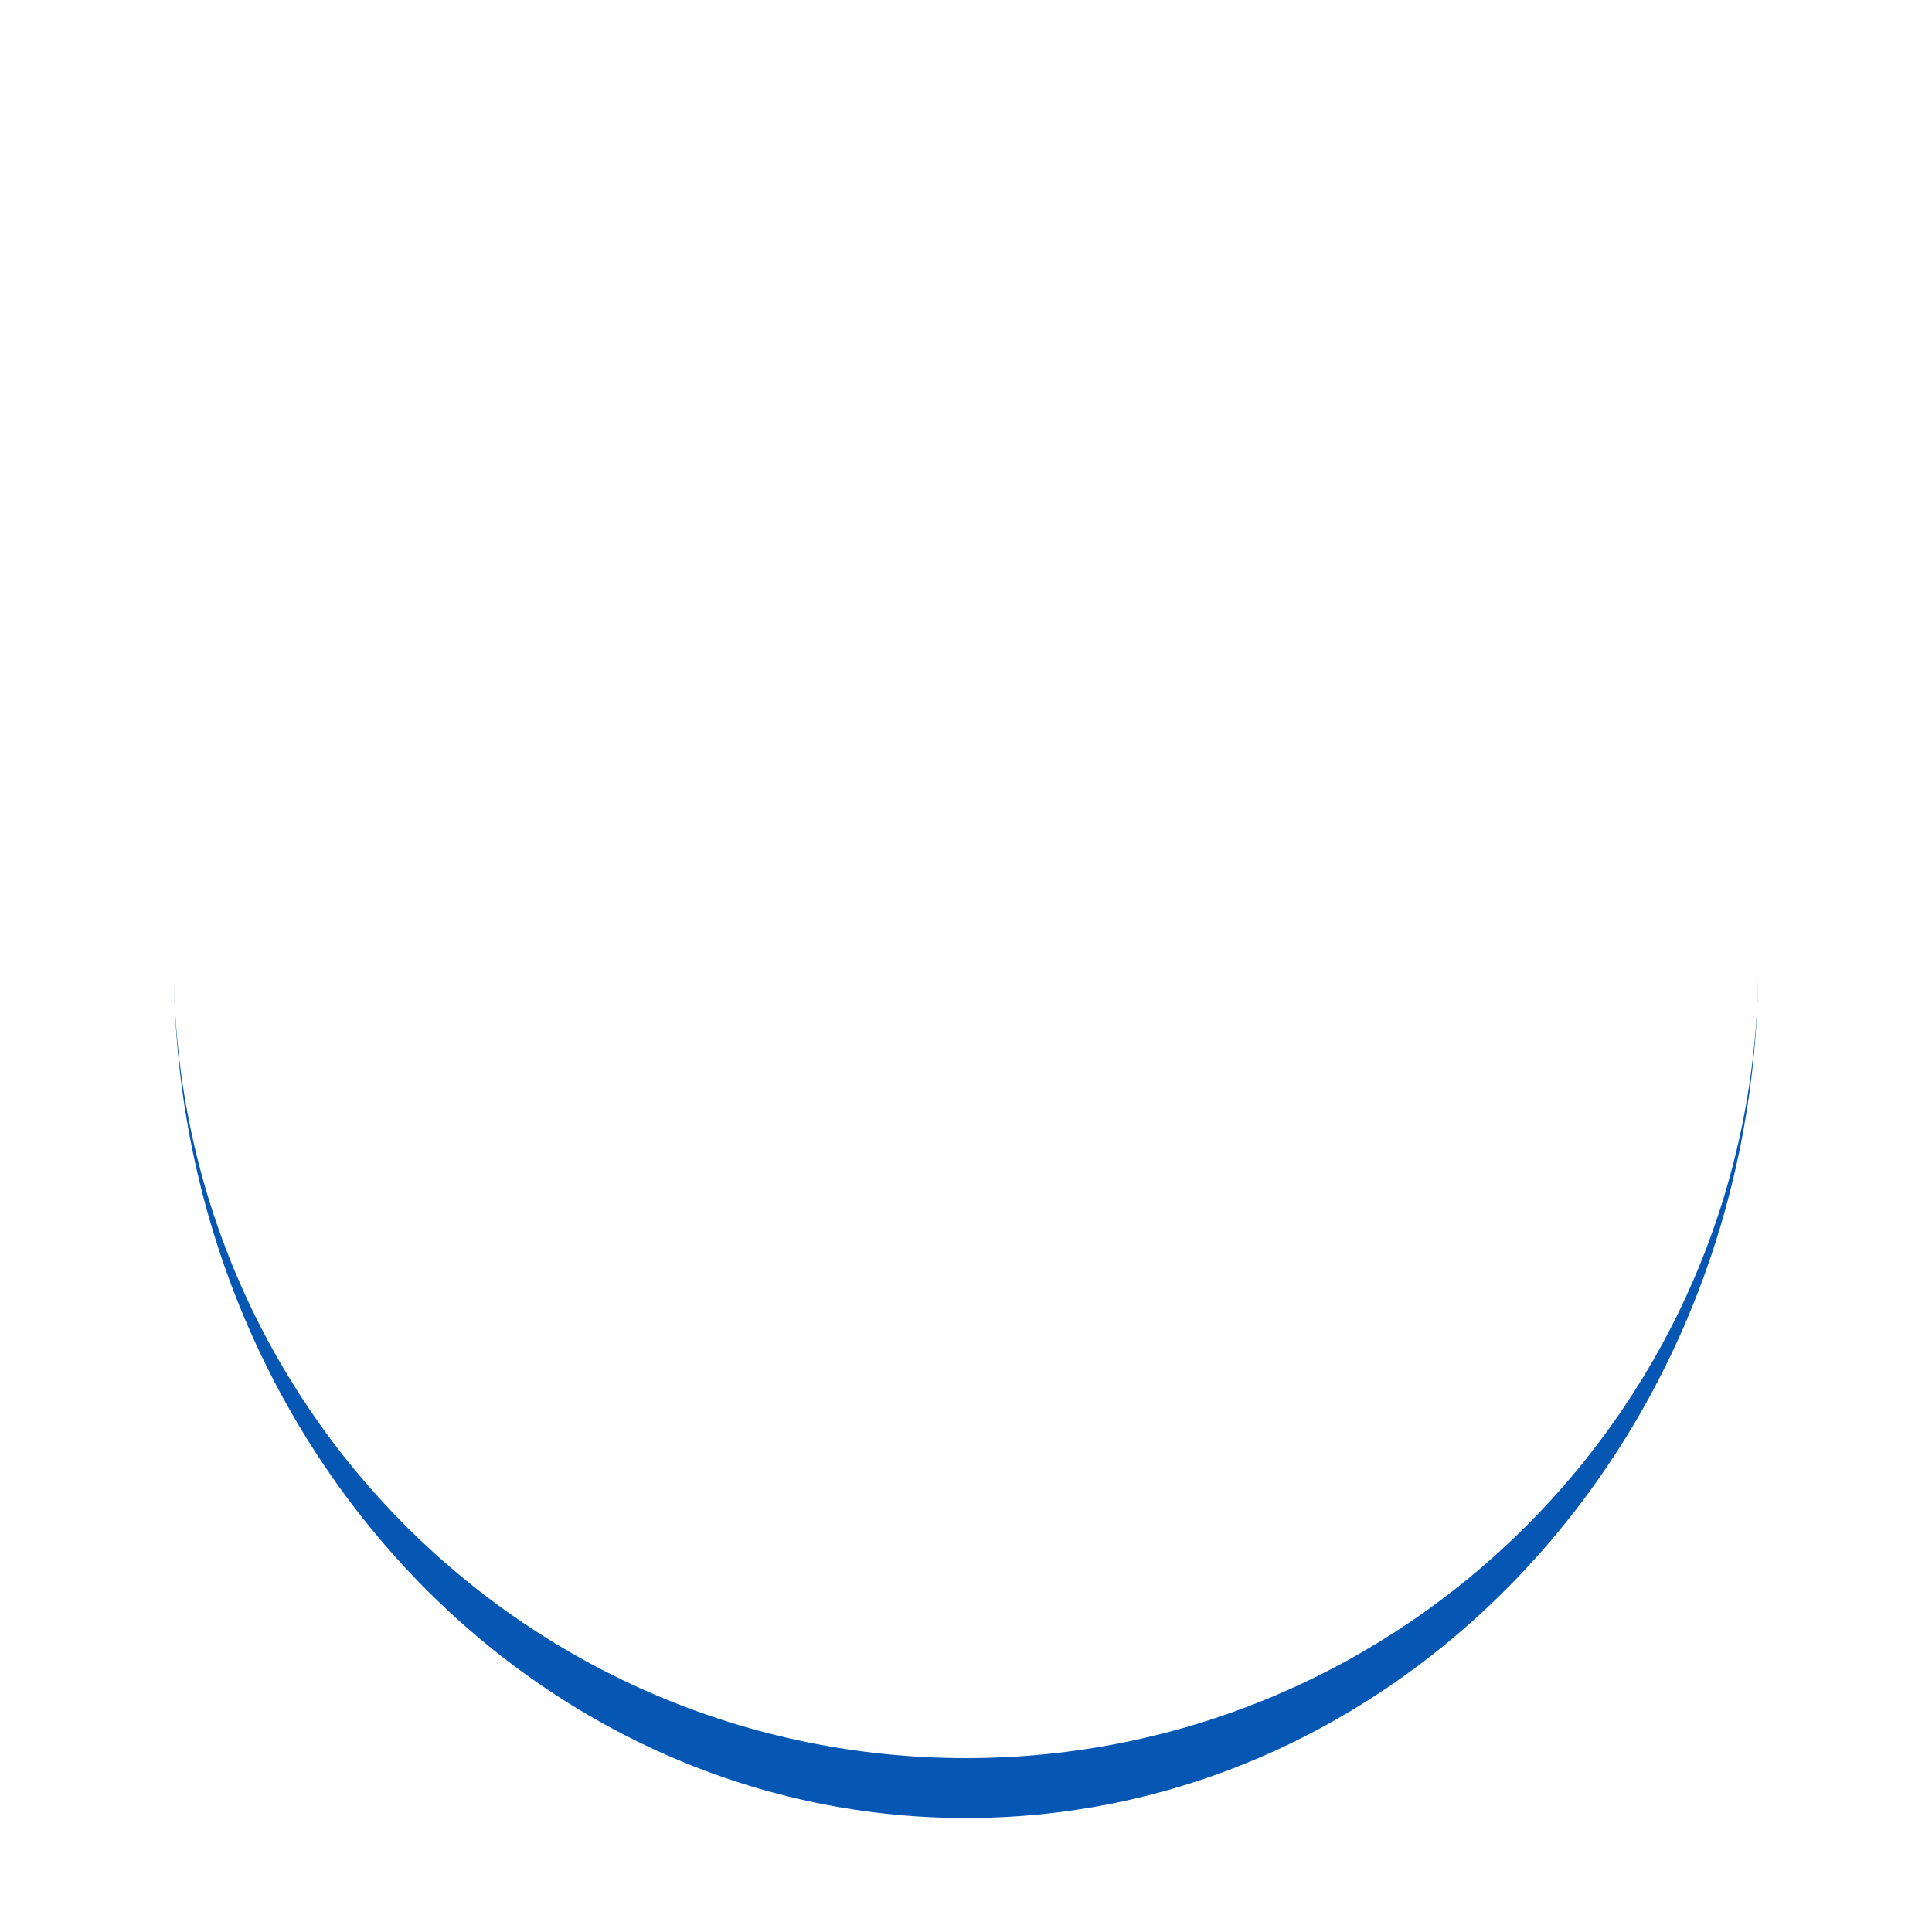
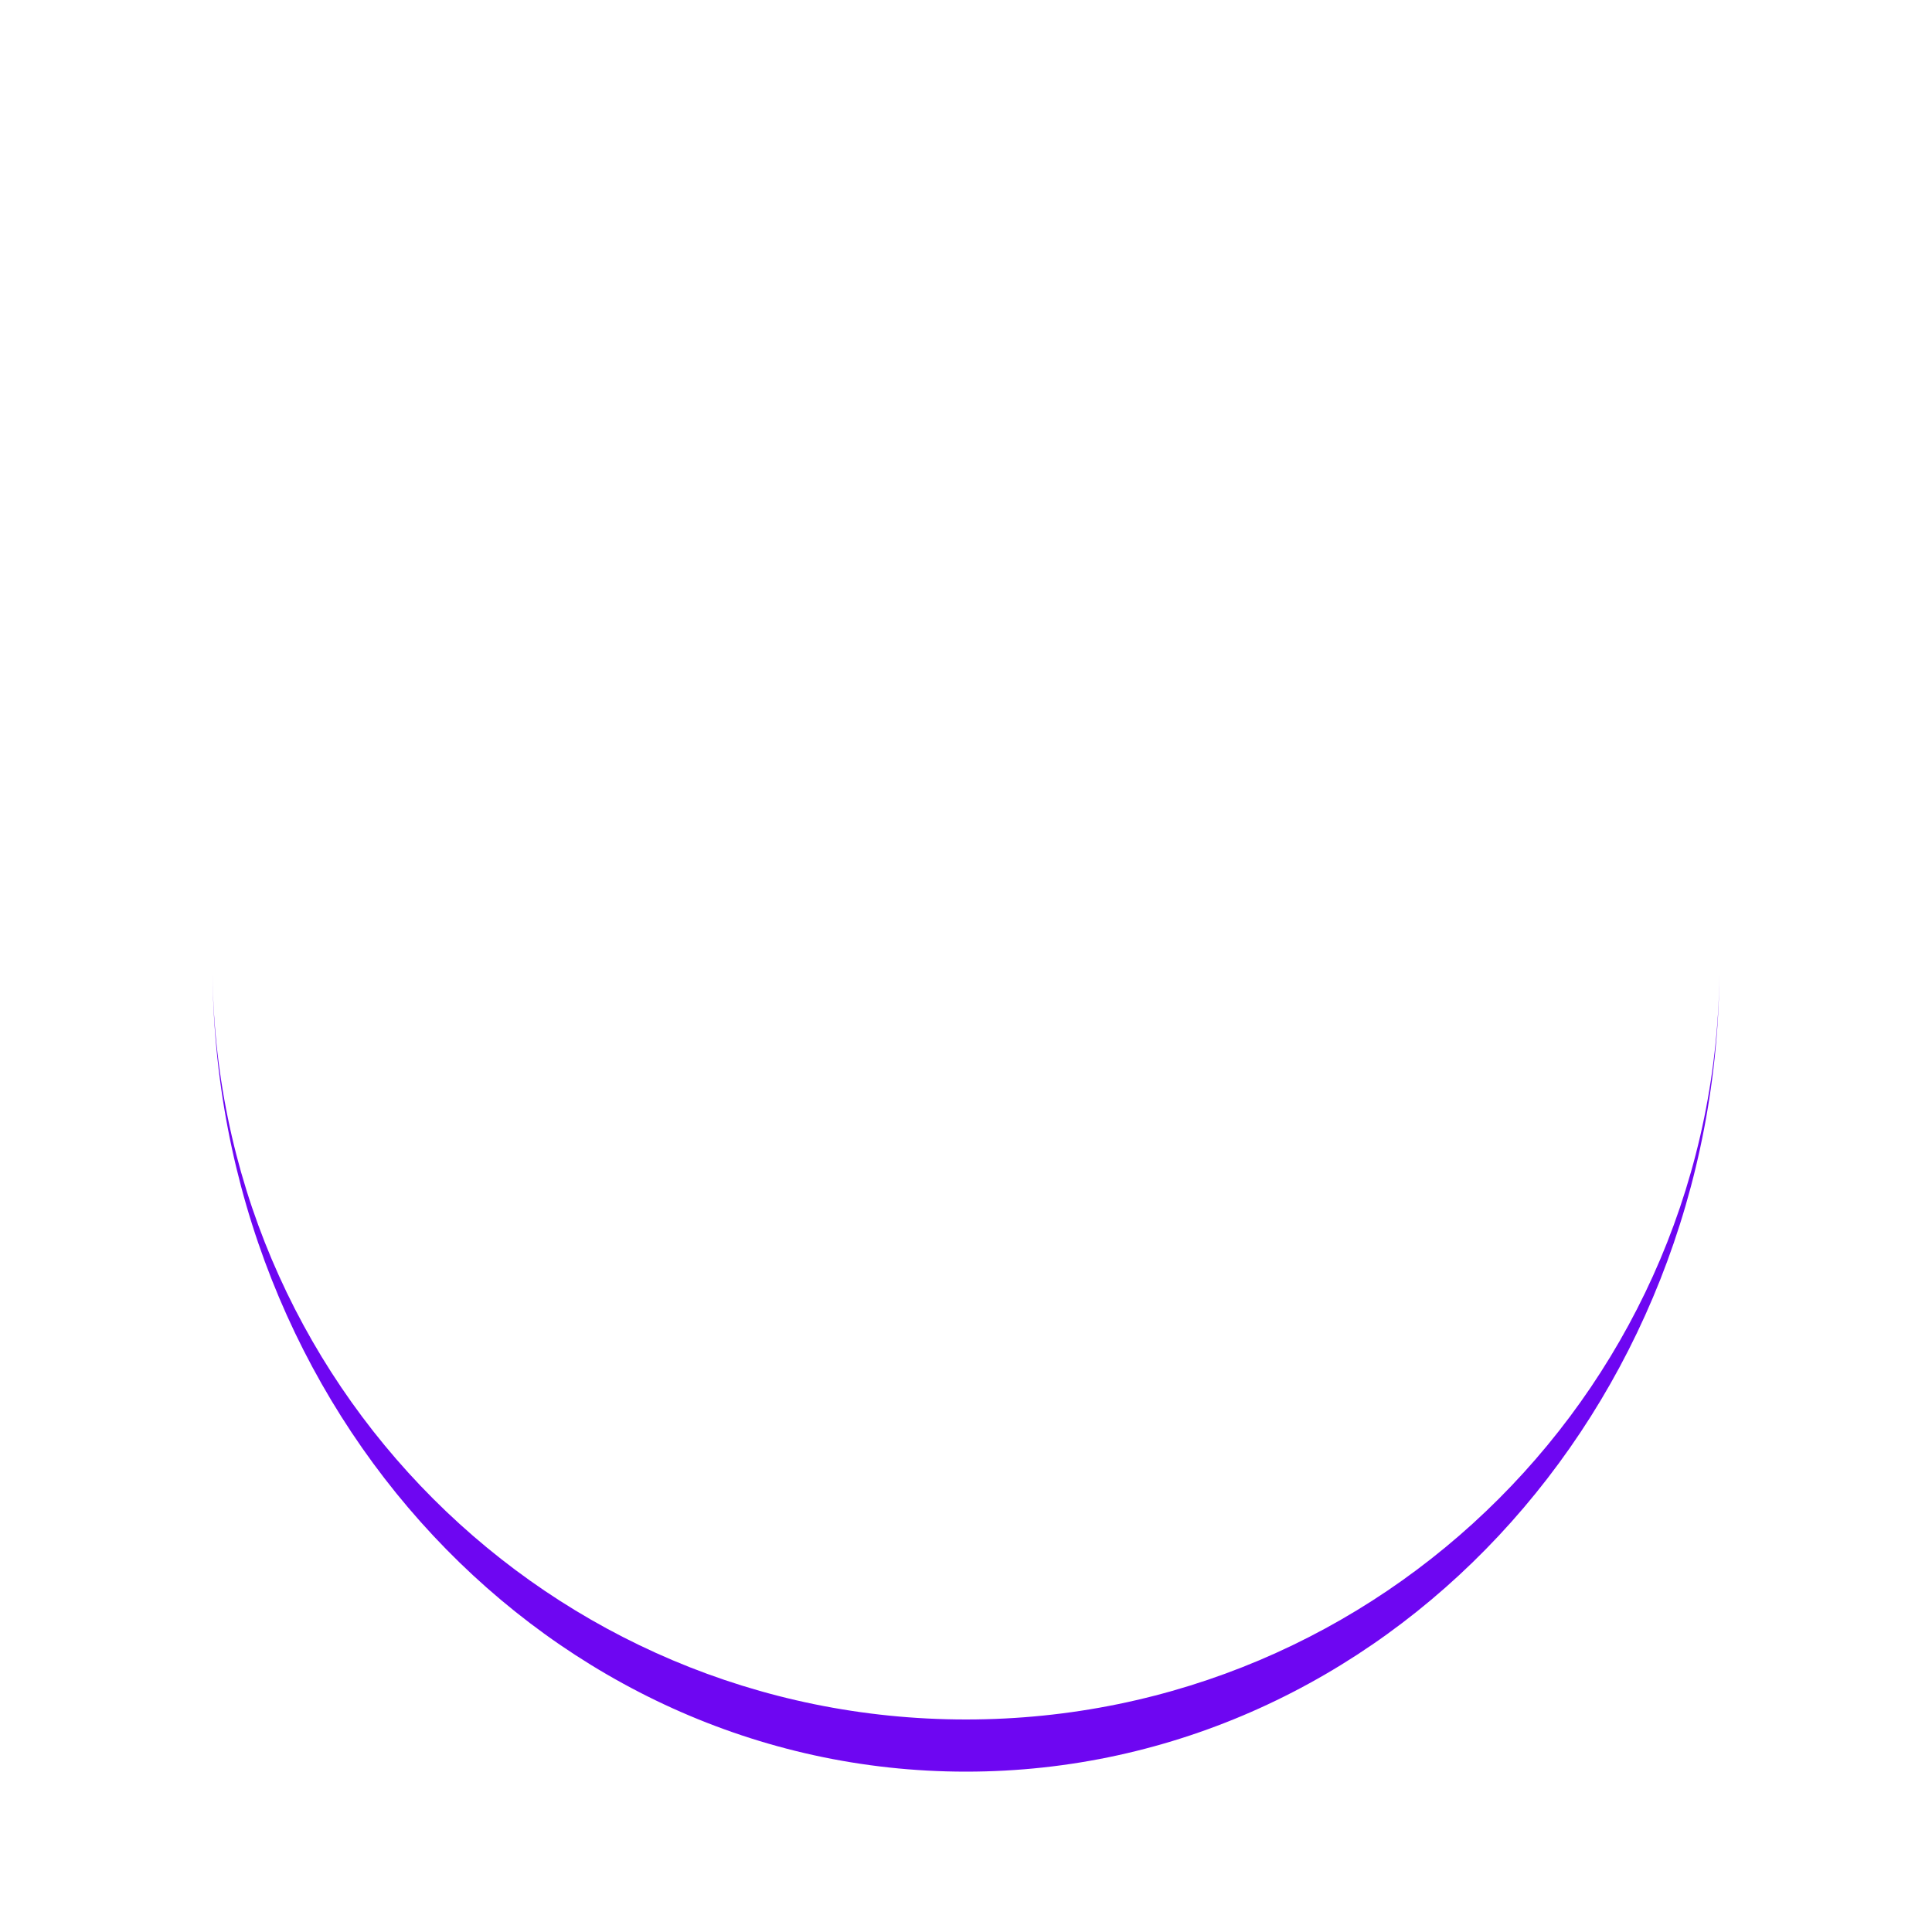
- <svg xmlns="http://www.w3.org/2000/svg" viewBox="0 0 100 100" preserveAspectRatio="xMidYMid" width="205" height="205" style="shape-rendering: auto; display: block; background: transparent;">
+ <svg xmlns="http://www.w3.org/2000/svg" viewBox="0 0 100 100" preserveAspectRatio="xMidYMid" width="200" height="200" style="shape-rendering: auto; display: block; background: transparent;">
  <g>
-     <path stroke="none" fill="#0657b3" d="M9 50A41 41 0 0 0 91 50A41 44.1 0 0 1 9 50">
-       <animateTransform values="0 50 51.55;360 50 51.55" keyTimes="0;1" repeatCount="indefinite" dur="1s" type="rotate" attributeName="transform" />
+     <path stroke="none" fill="#6e06f2" d="M11 50A39 39 0 0 0 89 50A39 41.7 0 0 1 11 50">
+       <animateTransform values="0 50 51.35;360 50 51.35" keyTimes="0;1" repeatCount="indefinite" dur="1s" type="rotate" attributeName="transform" />
    </path>
    <g />
  </g>
</svg>
